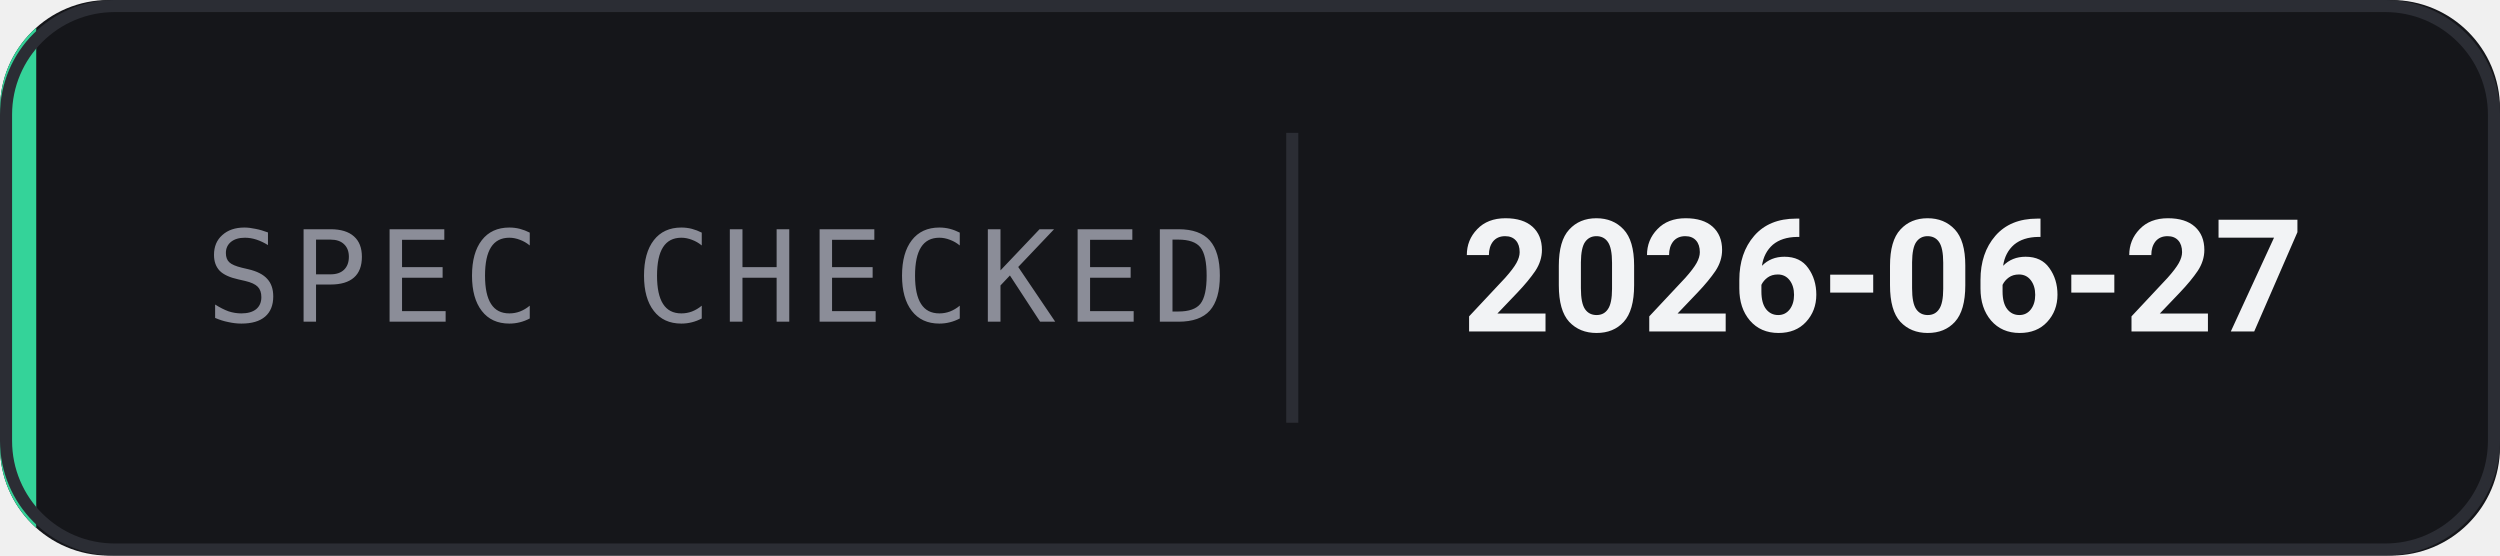
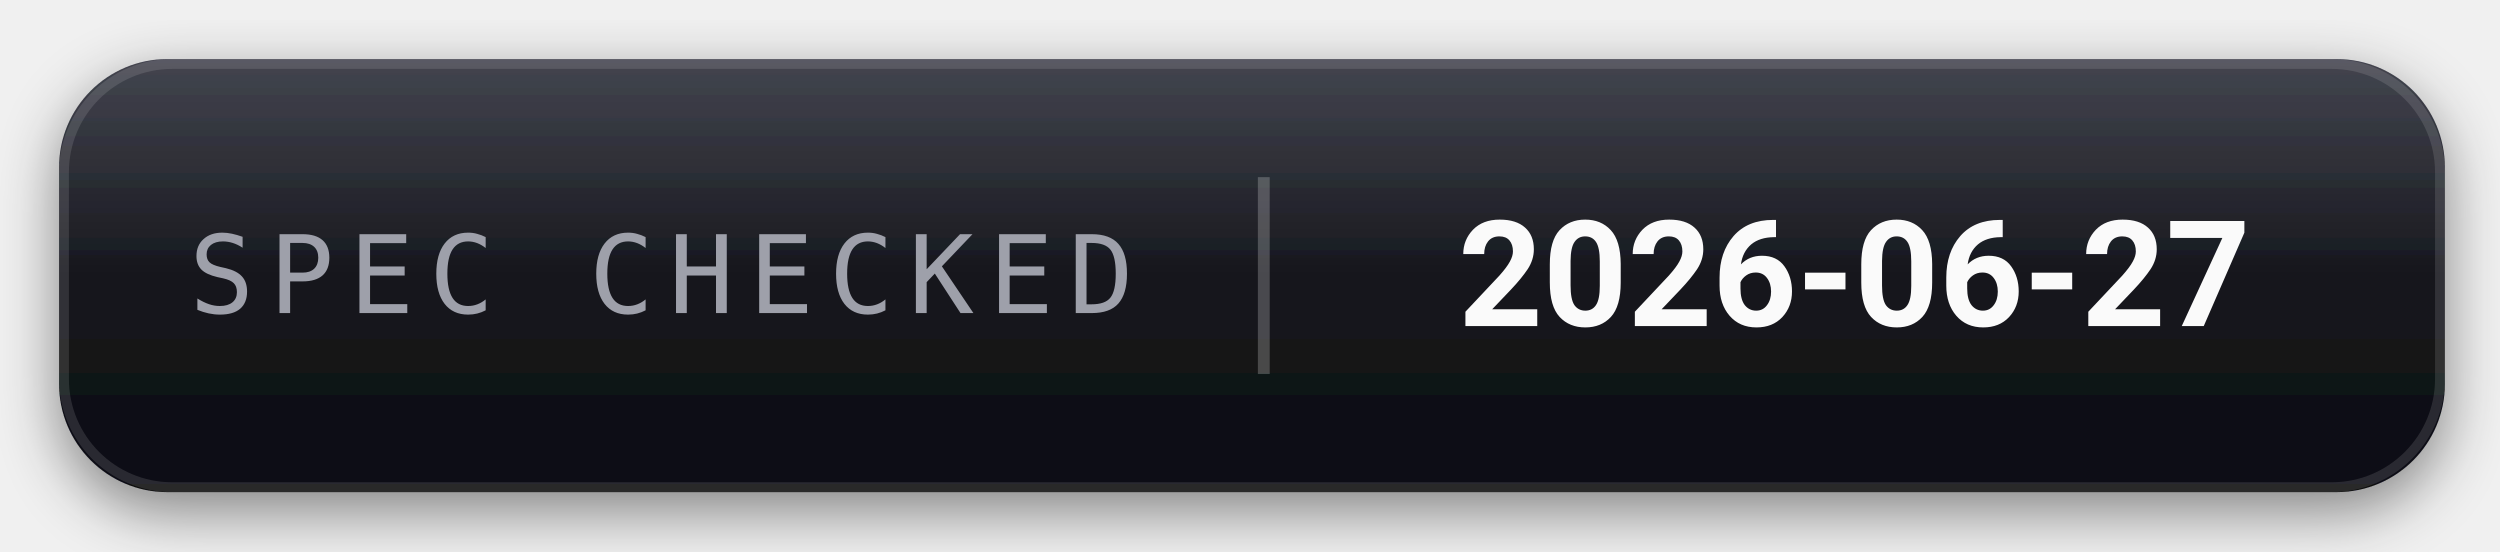
- <svg xmlns="http://www.w3.org/2000/svg" width="207" height="46" viewBox="0 0 207 46" role="img" aria-label="Spec checked: 2026-06-27">
+ <svg xmlns="http://www.w3.org/2000/svg" width="254" height="56" viewBox="0 0 254 56">
  <defs>
-     <clipPath id="r">
-       <rect width="207" height="46" rx="9" />
-     </clipPath>
+     <linearGradient id="bg" x1="0" y1="0" x2="0" y2="1">
+       <stop offset="0" stop-color="#2a2c37" />
+       <stop offset="0.5" stop-color="#16171d" />
+       <stop offset="1" stop-color="#0c0d11" />
+     </linearGradient>
+     <linearGradient id="gloss" x1="0" y1="0" x2="0" y2="1">
+       <stop offset="0" stop-color="#ffffff" stop-opacity="0.12" />
+       <stop offset="0.5" stop-color="#ffffff" stop-opacity="0" />
+     </linearGradient>
+     <filter id="sh" x="-15%" y="-15%" width="130%" height="150%">
+       <feDropShadow dx="0" dy="2" stdDeviation="3" flood-color="#000000" flood-opacity="0.45" />
+     </filter>
  </defs>
-   <g clip-path="url(#r)">
-     <rect width="207" height="46" fill="#15161a" />
-     <rect x="0" y="0" width="3" height="46" fill="#34D399" />
-     <line x1="107.0" y1="11" x2="107.0" y2="35" stroke="#2b2d34" stroke-width="1" />
+   <g filter="url(#sh)">
+     <rect x="6" y="6" width="242.4" height="44" rx="11" fill="url(#bg)" />
  </g>
-   <rect x="0.5" y="0.5" width="206" height="45" rx="9" fill="none" stroke="#2b2d34" stroke-width="1" />
-   <text x="17.0" y="23.0" dominant-baseline="central" font-family="ui-monospace,SFMono-Regular,Menlo,monospace" font-size="10.5" letter-spacing="0.8" fill="#8b8d98">SPEC CHECKED</text>
-   <text x="121.0" y="23.0" dominant-baseline="central" font-family="ui-sans-serif,-apple-system,Segoe UI,Roboto,sans-serif" font-size="13" font-weight="600" fill="#f2f3f5">2026-06-27</text>
+   <rect x="6" y="6" width="242.4" height="44" rx="11" fill="url(#gloss)" />
+   <rect x="6.5" y="6.5" width="241.4" height="43" rx="11" fill="none" stroke="#ffffff" stroke-opacity="0.12" stroke-width="1" />
+   <line x1="128.4" y1="18" x2="128.4" y2="38" stroke="#ffffff" stroke-opacity="0.22" stroke-width="1.2" />
+   <text x="67.2" y="28.0" text-anchor="middle" dominant-baseline="central" font-family="ui-monospace,SFMono-Regular,Menlo,monospace" font-size="11" letter-spacing="1.5" fill="#9ea0aa">SPEC CHECKED</text>
+   <text x="188.4" y="28.0" text-anchor="middle" dominant-baseline="central" font-family="ui-sans-serif,-apple-system,Segoe UI,Roboto,sans-serif" font-size="15" font-weight="600" fill="#fafafa">2026-06-27</text>
</svg>
